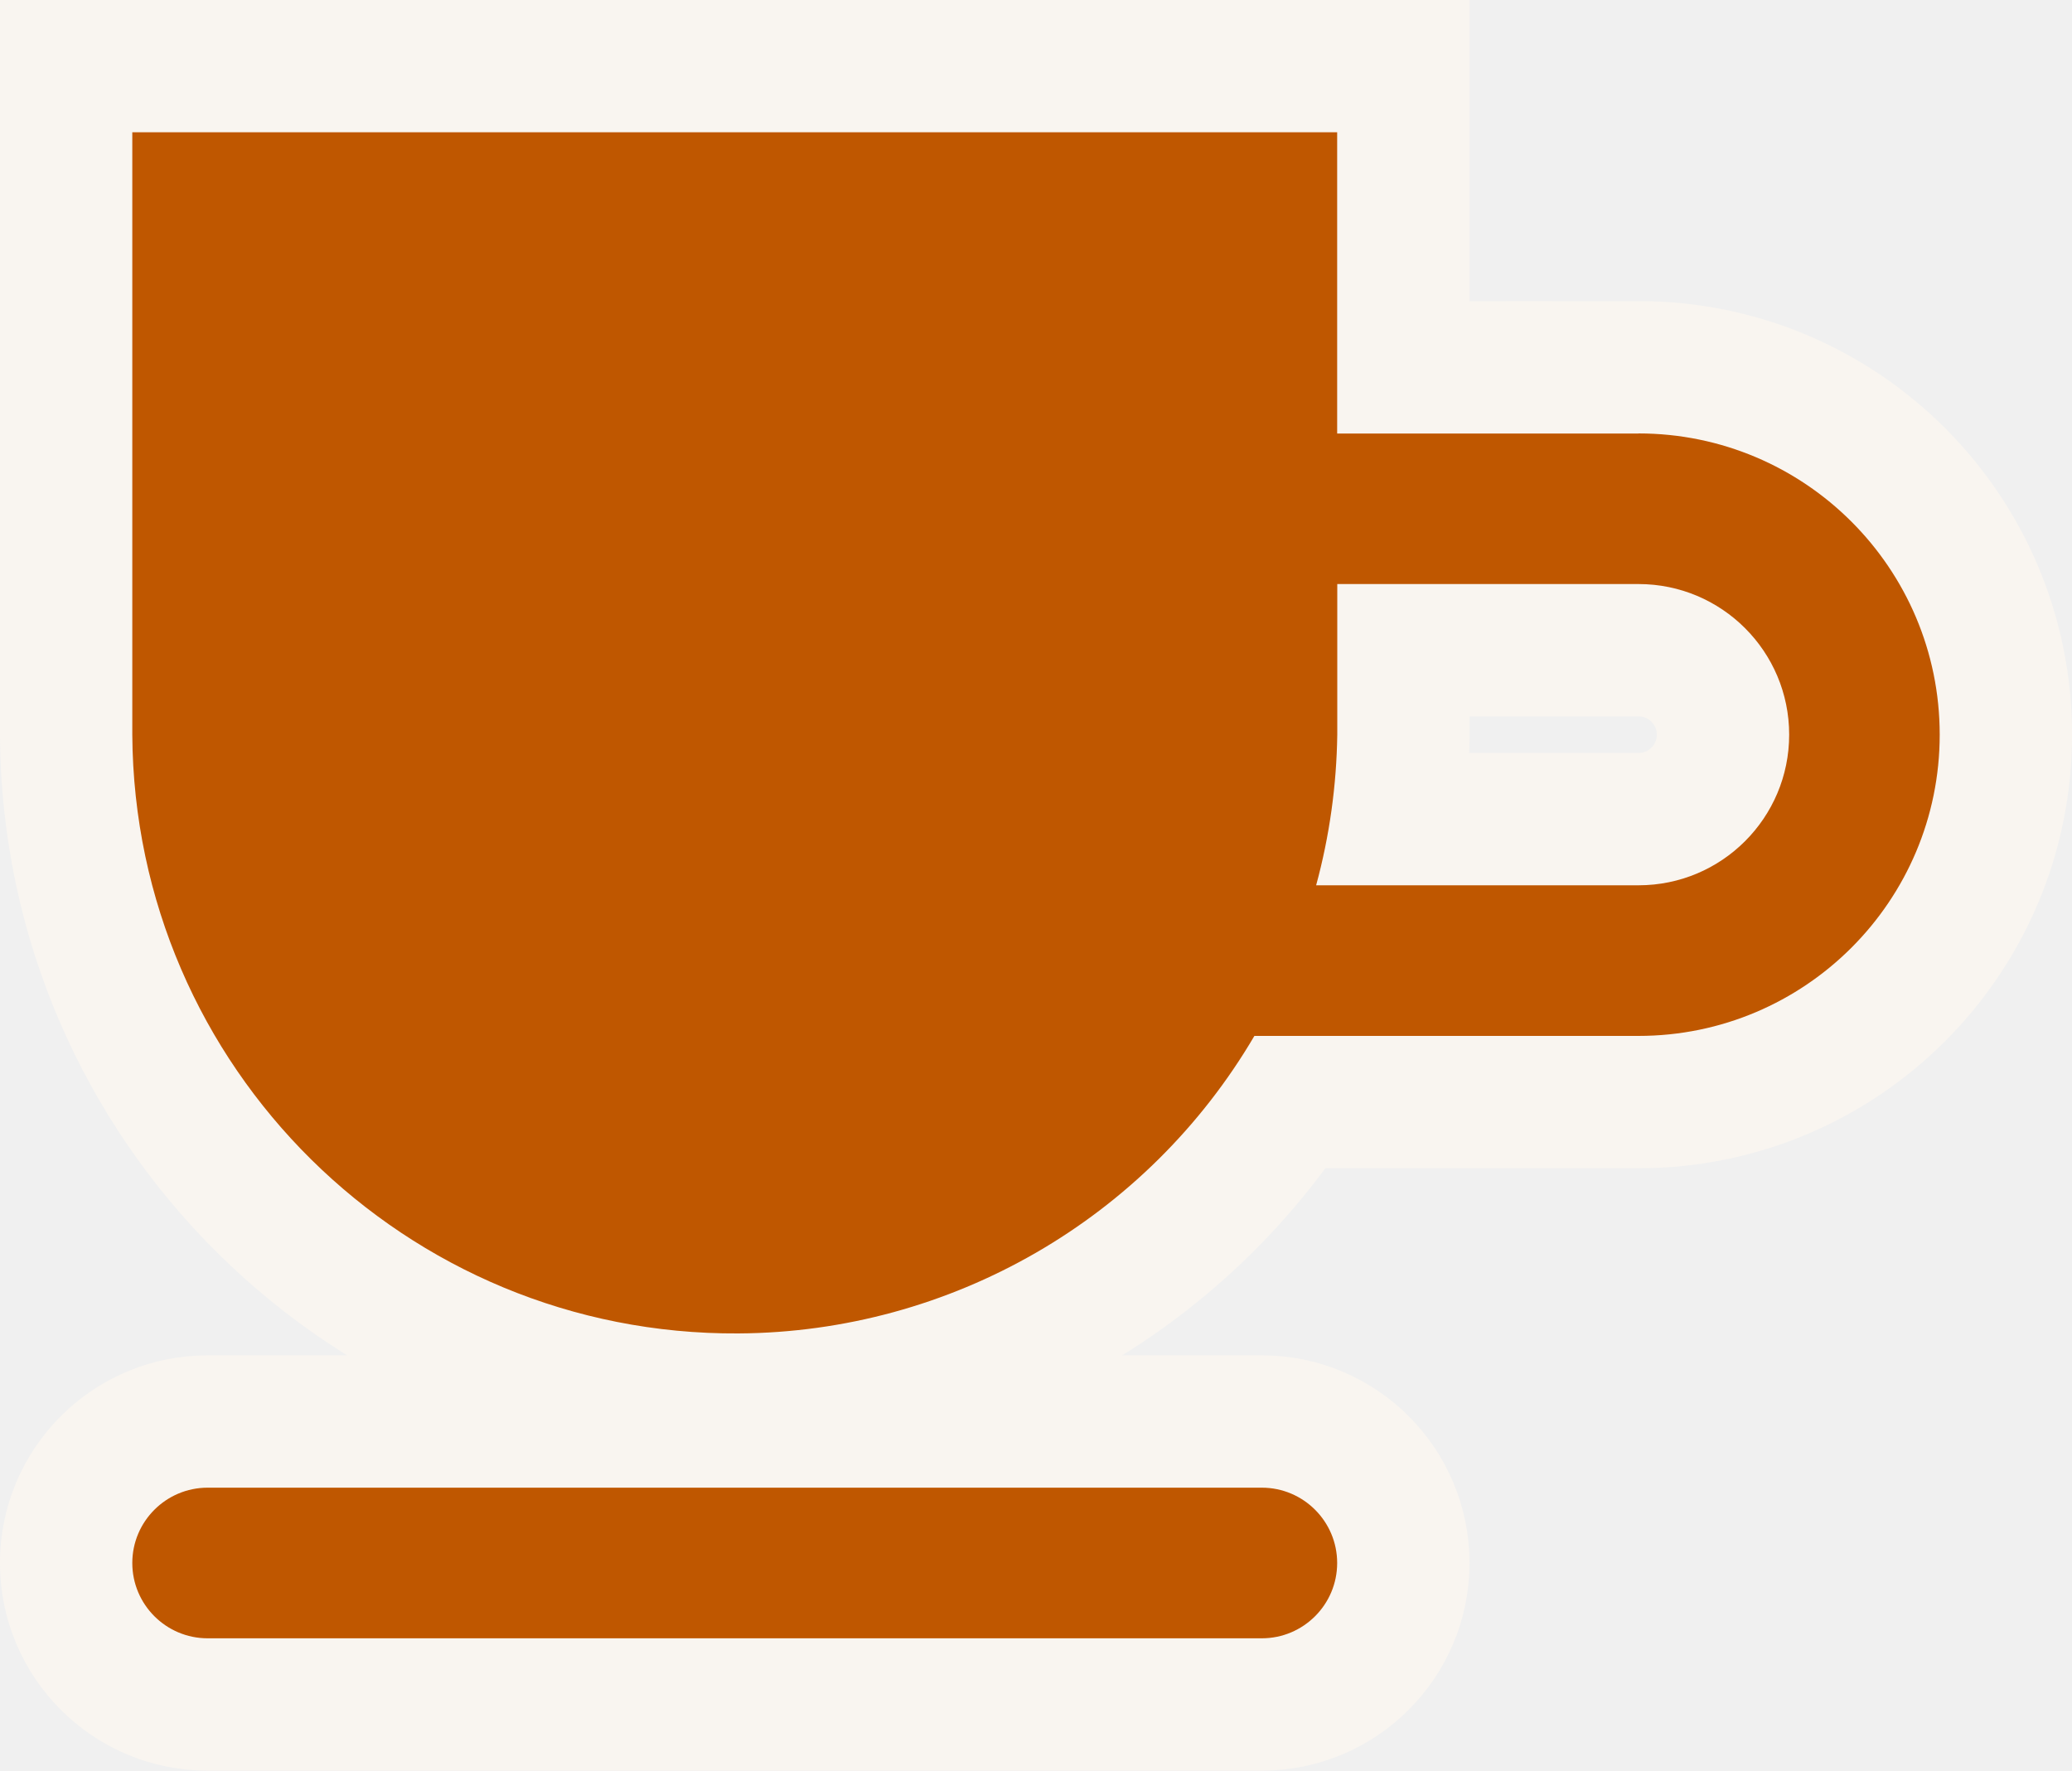
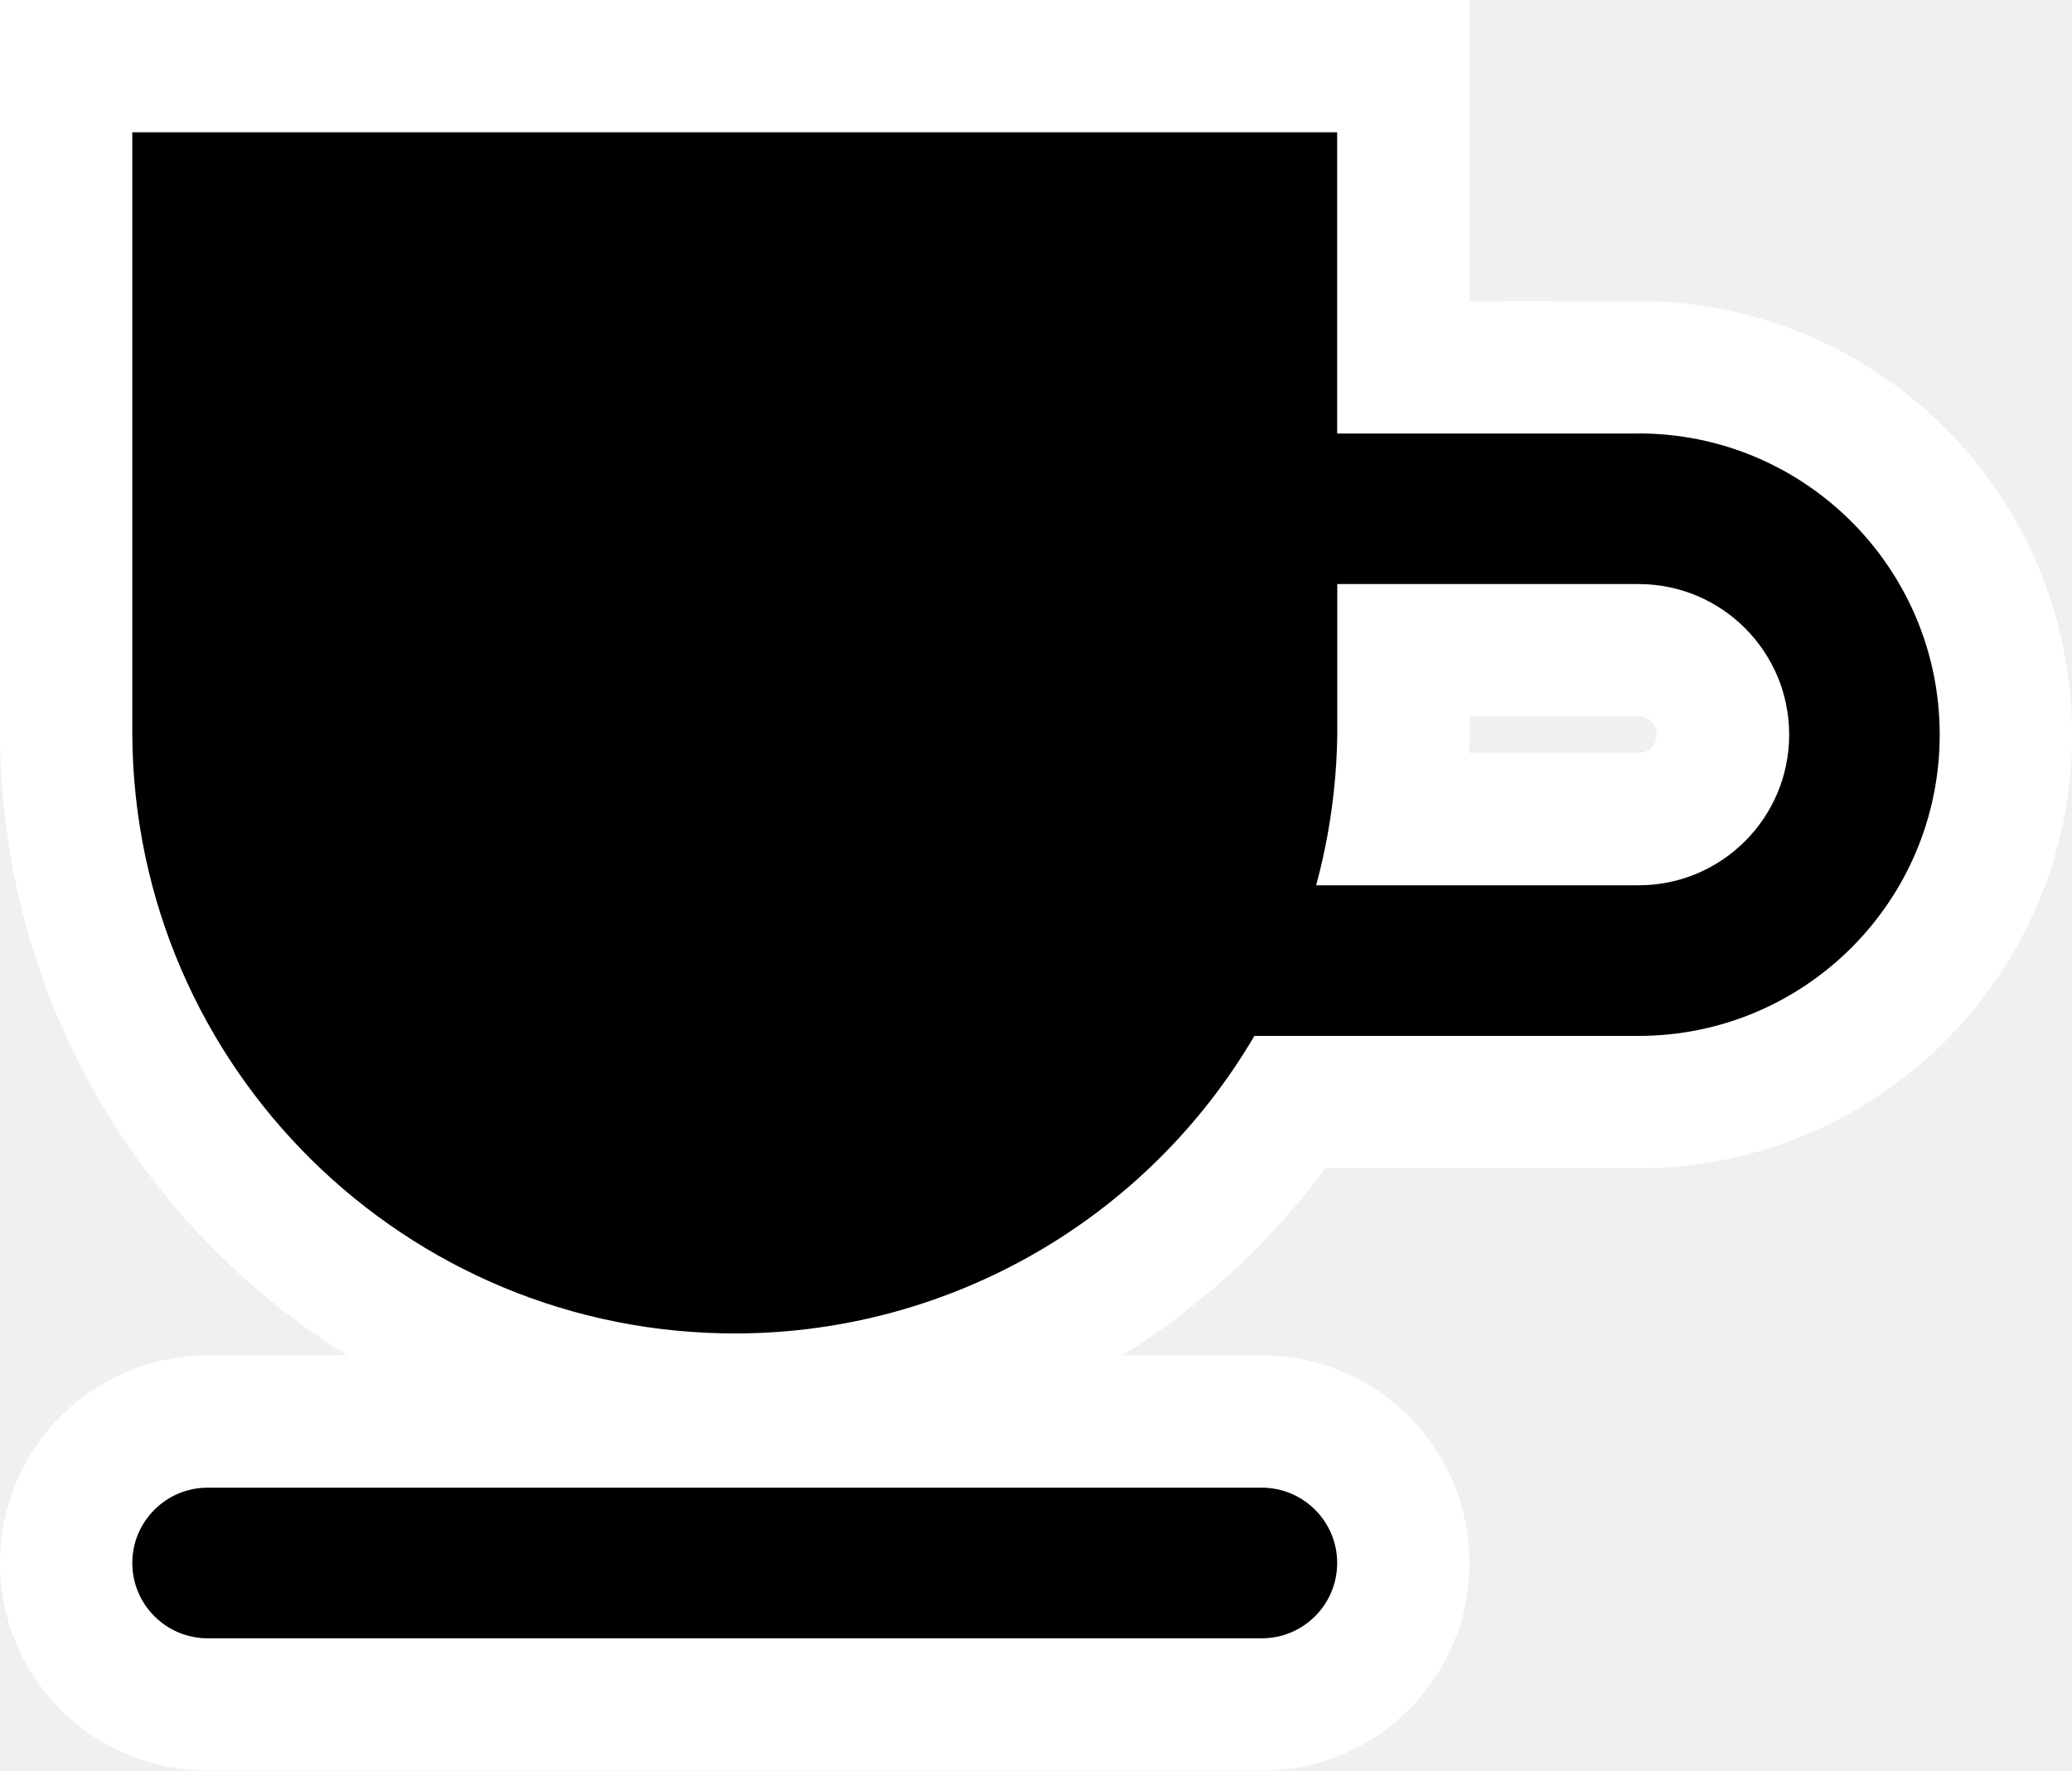
<svg xmlns="http://www.w3.org/2000/svg" width="20" height="17.092">
-   <path d="m15.815 4.185h-2.908v-2.908h-11.63v5.815c0.019 3.212 2.638 5.799 5.85 5.78 2.05-0.012 3.943-1.104 4.981-2.872h3.707c1.606 0 2.908-1.302 2.908-2.908 0-1.606-1.302-2.908-2.908-2.908zm0 4.361h-3.111c0.129-0.474 0.197-0.963 0.204-1.454v-1.454h2.908c0.803 0 1.454 0.651 1.454 1.454 0 0.803-0.651 1.454-1.454 1.454zm-2.908 6.542c0 0.401-0.326 0.727-0.727 0.727h-10.176c-0.401 0-0.727-0.326-0.727-0.727s0.326-0.727 0.727-0.727h10.176c0.401 0 0.727 0.326 0.727 0.727z" fill="#bf5700" stroke="#f9f5f0" stroke-width="2.555" style="paint-order:stroke fill markers" />
+   <path d="m15.815 4.185h-2.908v-2.908h-11.63v5.815c0.019 3.212 2.638 5.799 5.85 5.78 2.05-0.012 3.943-1.104 4.981-2.872h3.707c1.606 0 2.908-1.302 2.908-2.908 0-1.606-1.302-2.908-2.908-2.908zm0 4.361h-3.111c0.129-0.474 0.197-0.963 0.204-1.454v-1.454h2.908c0.803 0 1.454 0.651 1.454 1.454 0 0.803-0.651 1.454-1.454 1.454zm-2.908 6.542c0 0.401-0.326 0.727-0.727 0.727h-10.176c-0.401 0-0.727-0.326-0.727-0.727s0.326-0.727 0.727-0.727h10.176c0.401 0 0.727 0.326 0.727 0.727z" stroke="#fff" stroke-width="2.555" style="paint-order:stroke fill markers" />
</svg>
